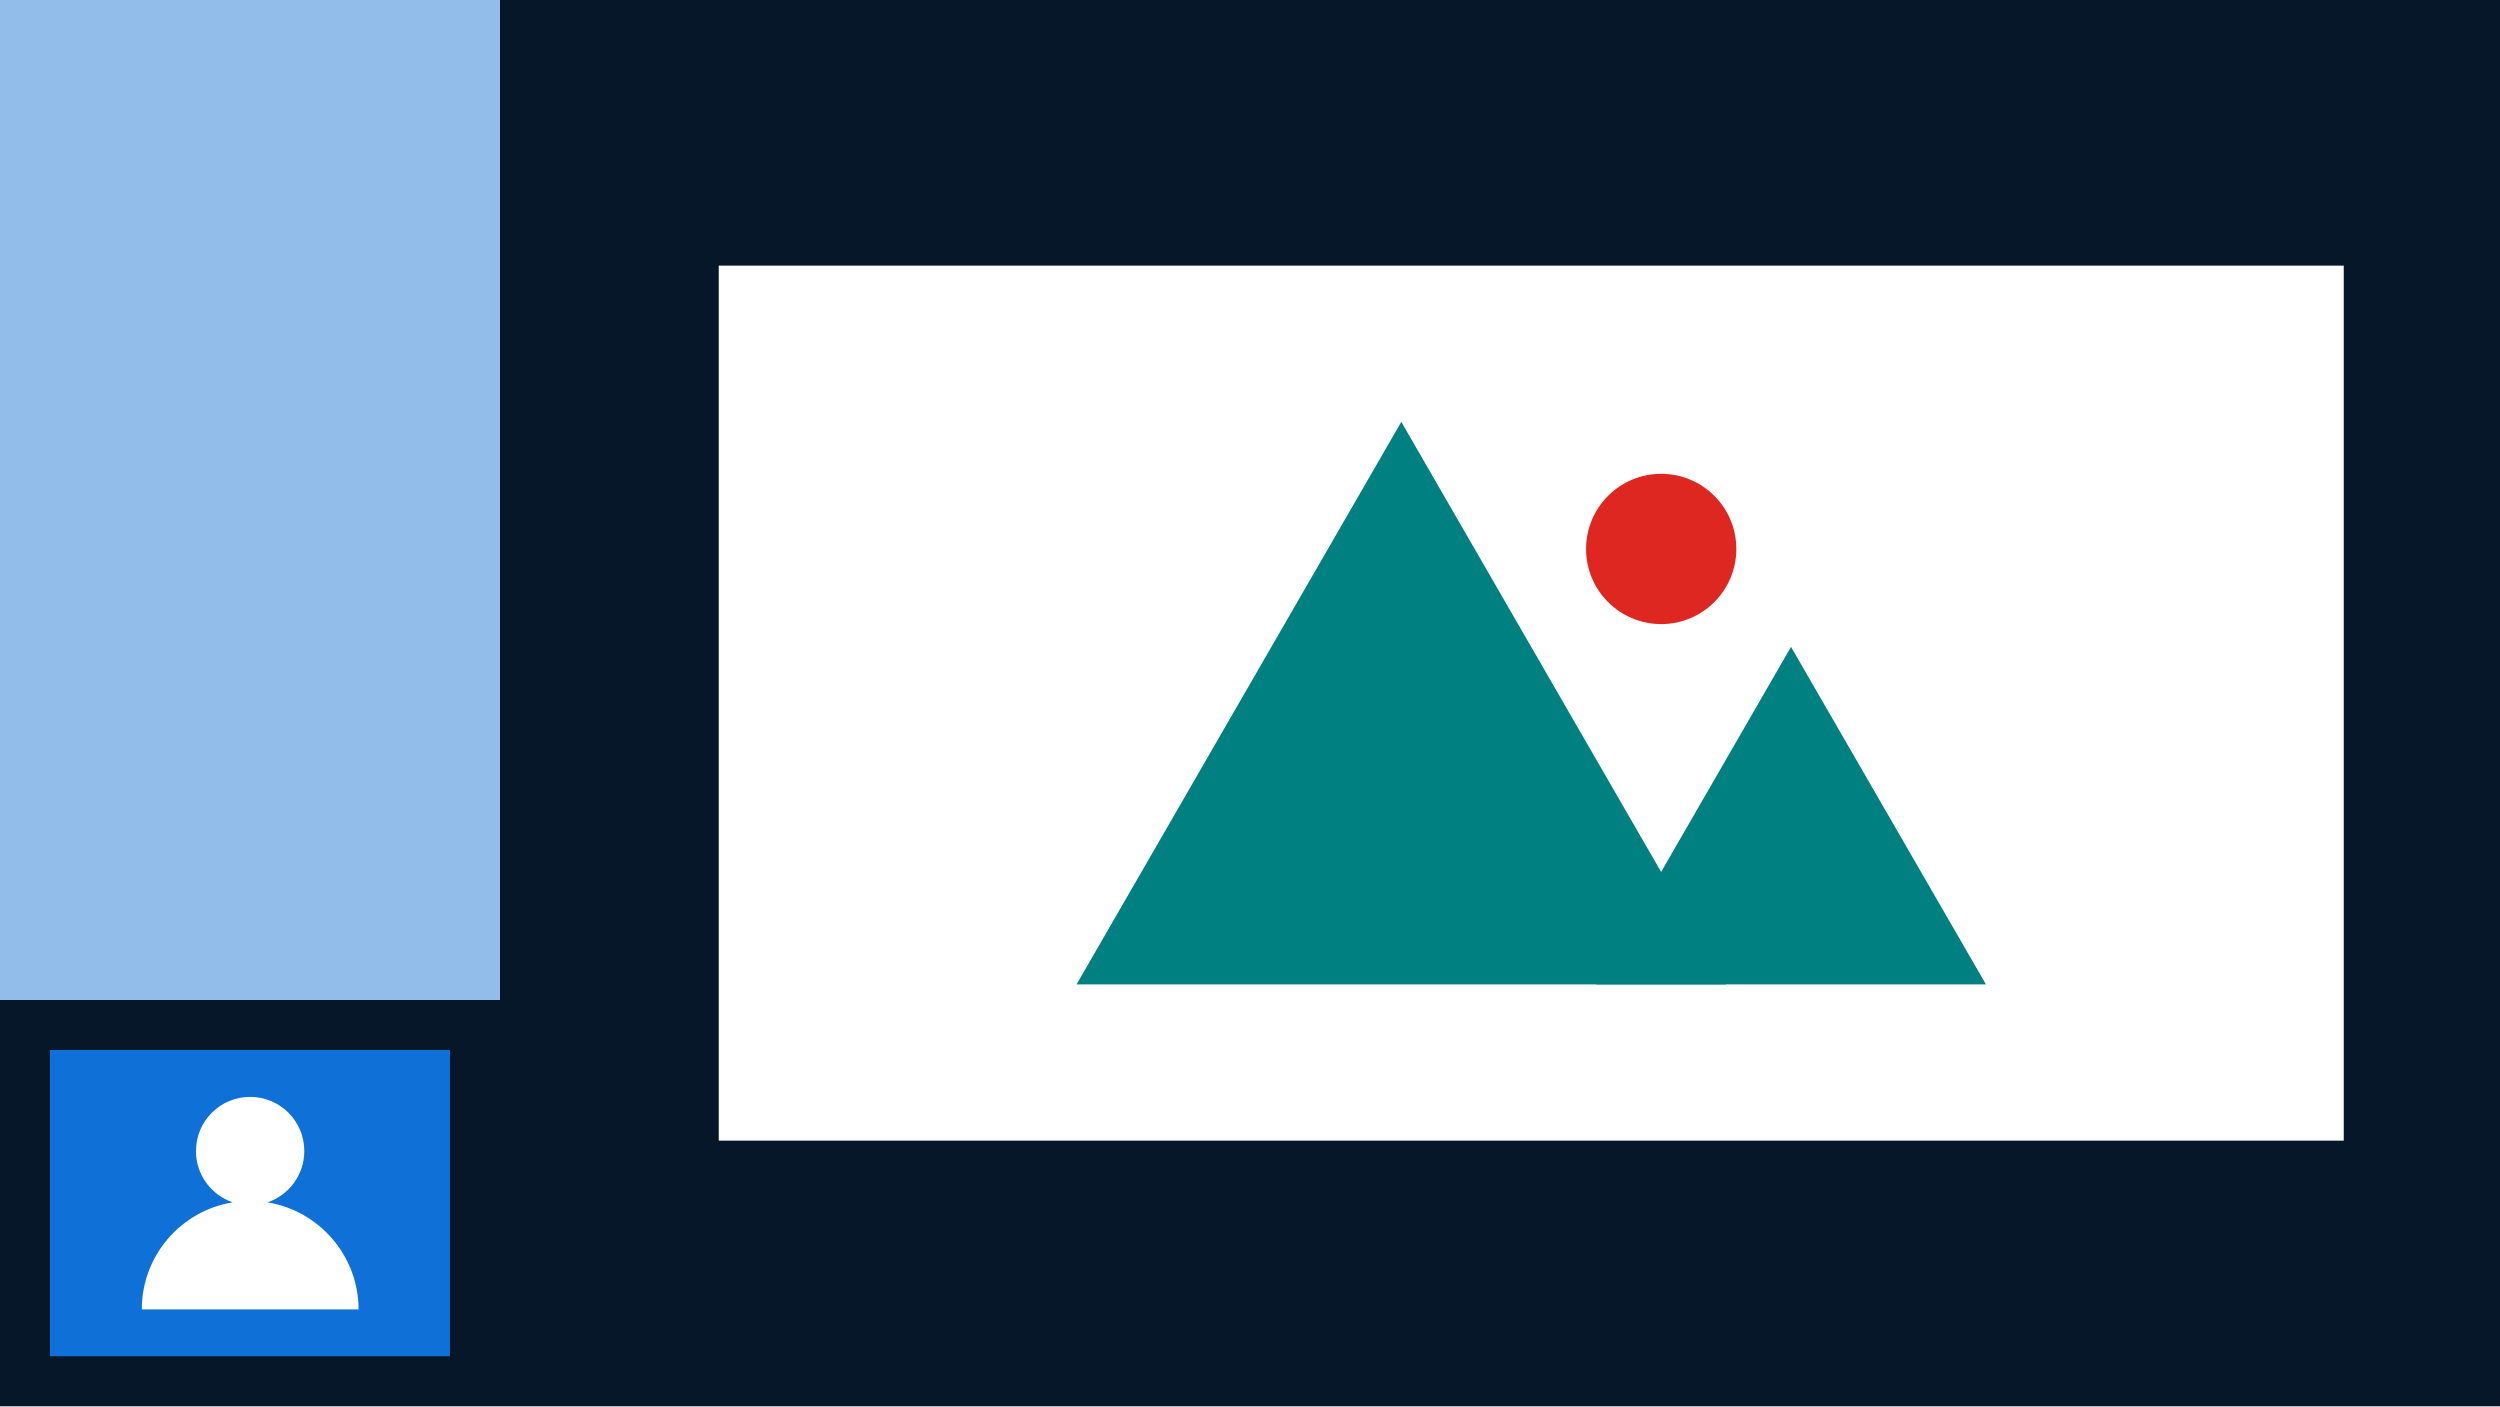
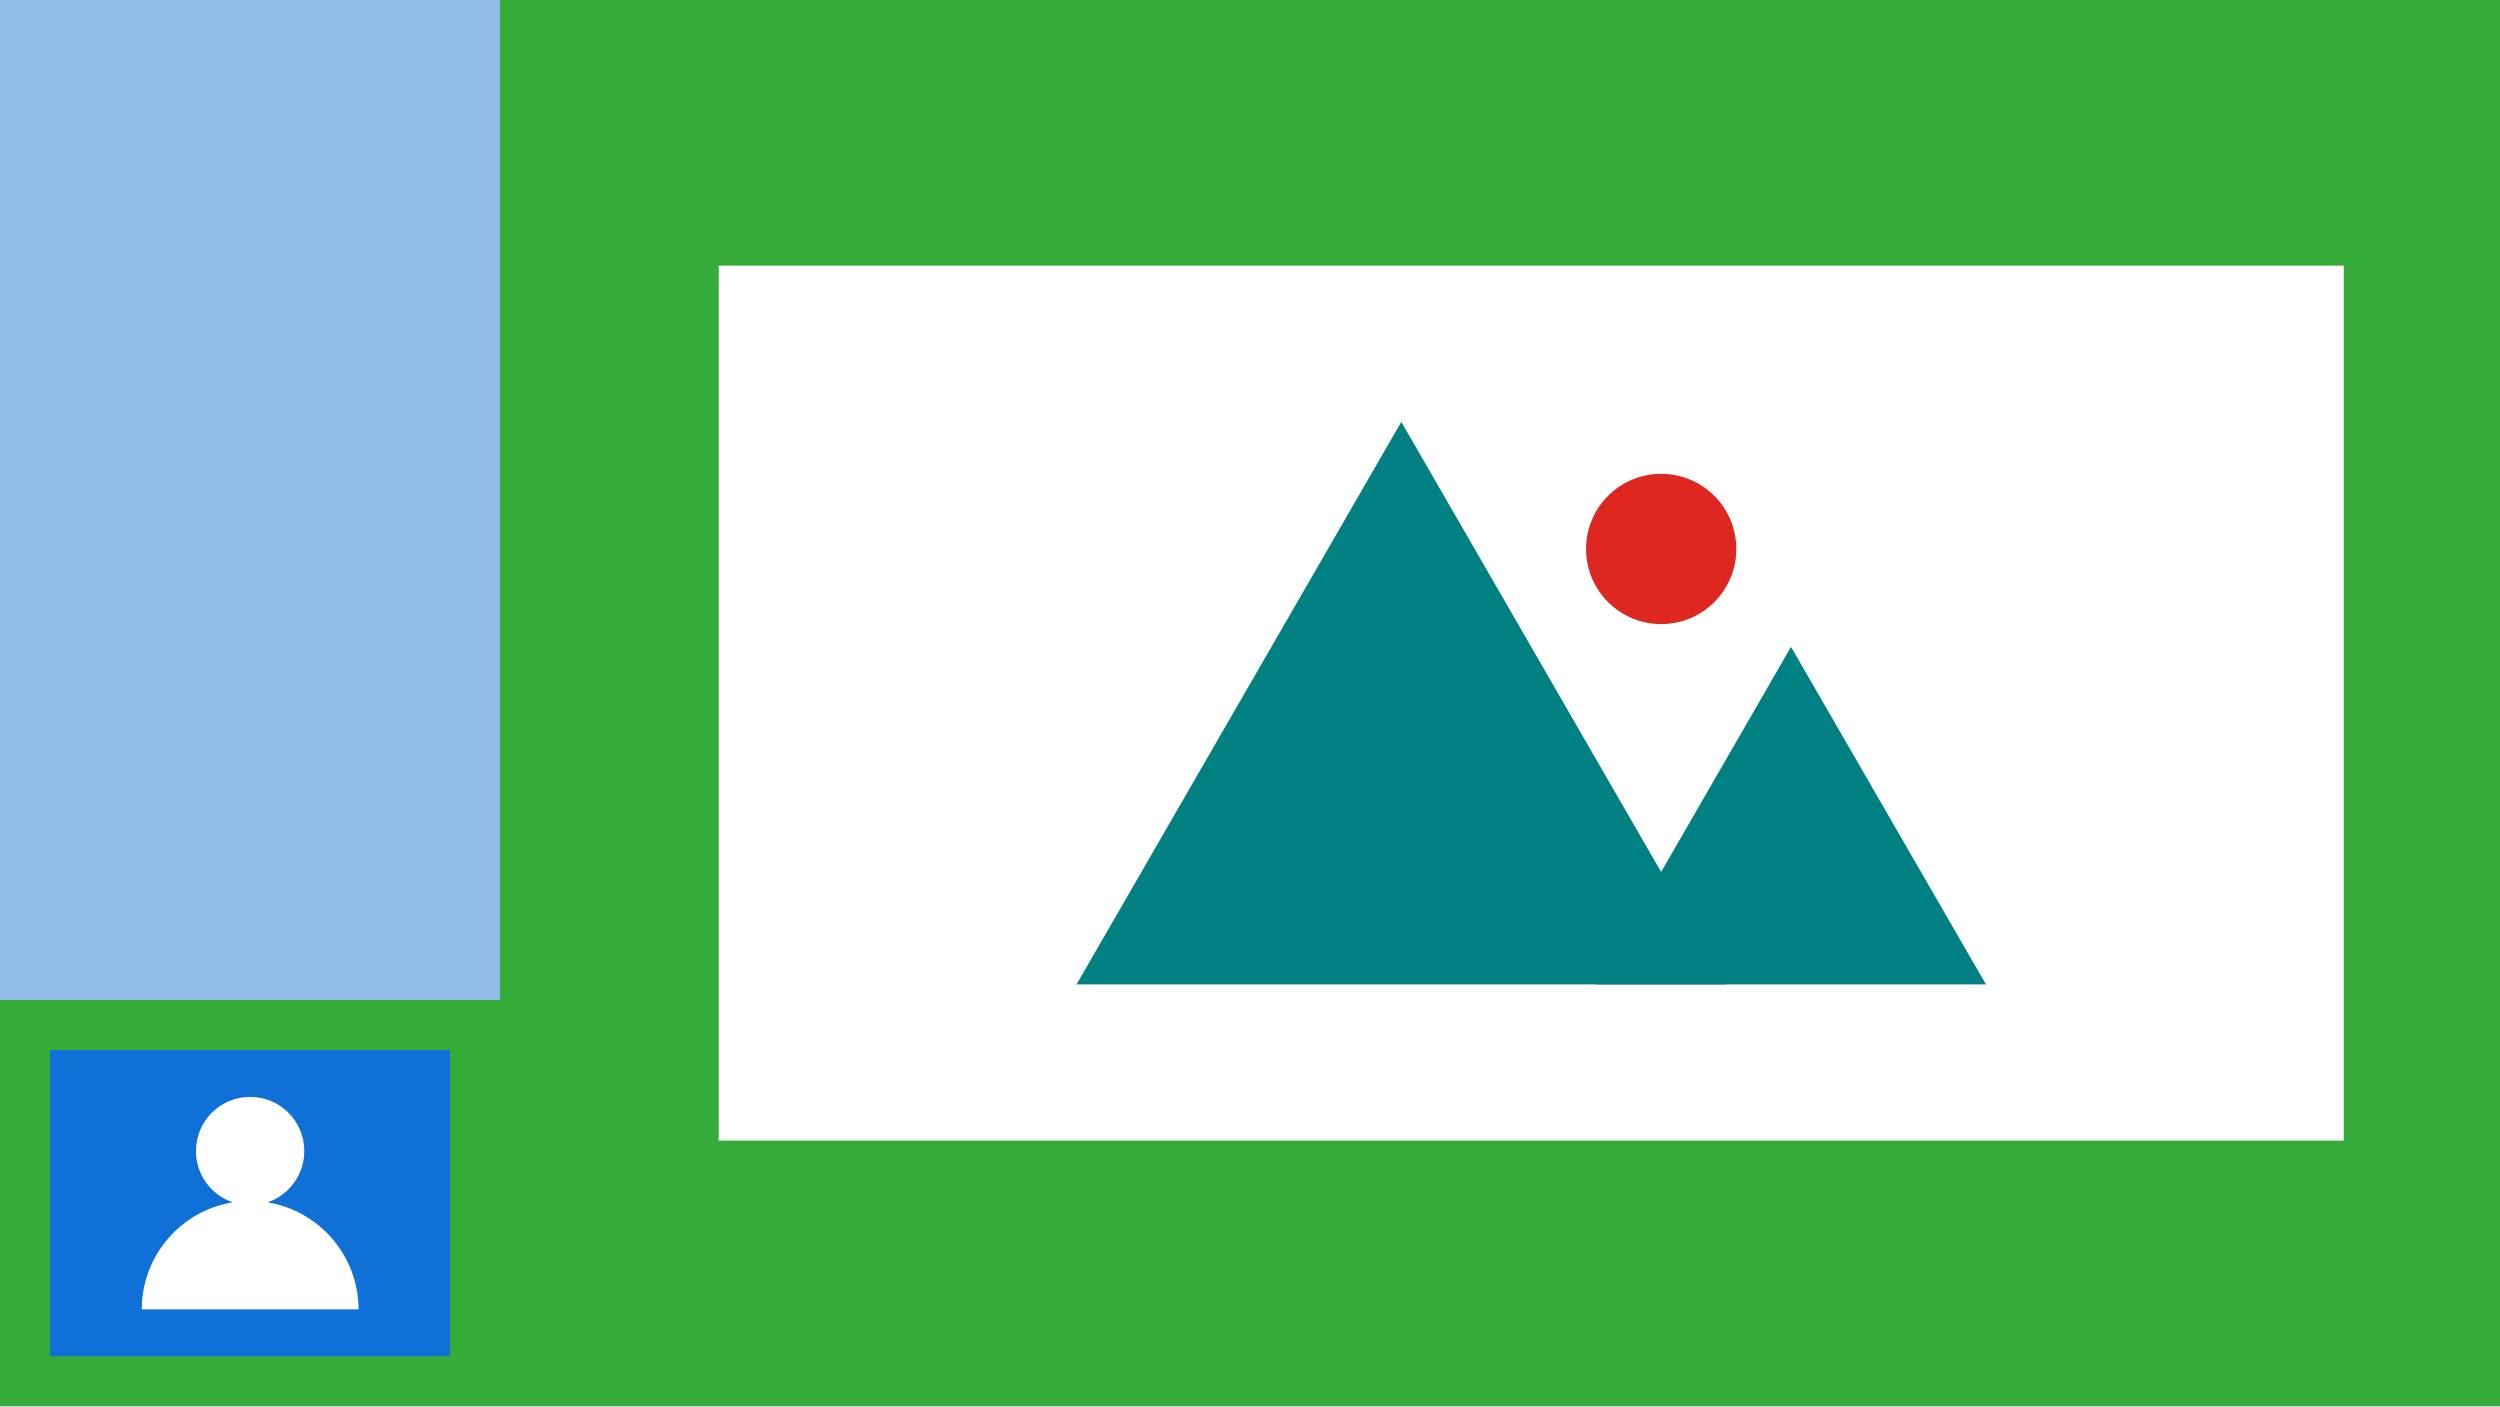
<svg xmlns="http://www.w3.org/2000/svg" version="1.1" id="Camada_1" x="0px" y="0px" viewBox="0 0 192 108" enable-background="new 0 0 192 108" xml:space="preserve">
  <g>
    <g>
-       <rect fill="#06172A" width="192" height="108" />
+       <rect fill="#35ac39" width="192" height="108" />
    </g>
    <g>
      <rect fill="#92BCEA" width="38.4" height="76.8" />
    </g>
    <g>
      <g>
        <rect x="3.84" y="80.64" fill="#0F70D7" width="30.72" height="23.52" />
      </g>
      <path fill="#FFFFFF" d="M20.55,92.34c1.64-0.56,2.82-2.11,2.82-3.94c0-2.3-1.86-4.16-4.16-4.16s-4.16,1.86-4.16,4.16    c0,1.83,1.18,3.38,2.82,3.94c-3.96,0.64-6.98,4.08-6.98,8.22h16.65C27.53,96.42,24.5,92.99,20.55,92.34z" />
    </g>
    <g>
      <rect x="55.2" y="20.4" fill="#FFFFFF" width="124.8" height="67.2" />
      <g>
        <polygon fill="#008081" points="107.62,32.4 132.56,75.6 82.68,75.6    " />
        <polygon fill="#008081" points="137.55,49.68 152.52,75.6 122.59,75.6    " />
        <circle fill="#DF2721" cx="127.58" cy="42.16" r="5.77" />
      </g>
    </g>
  </g>
</svg>
